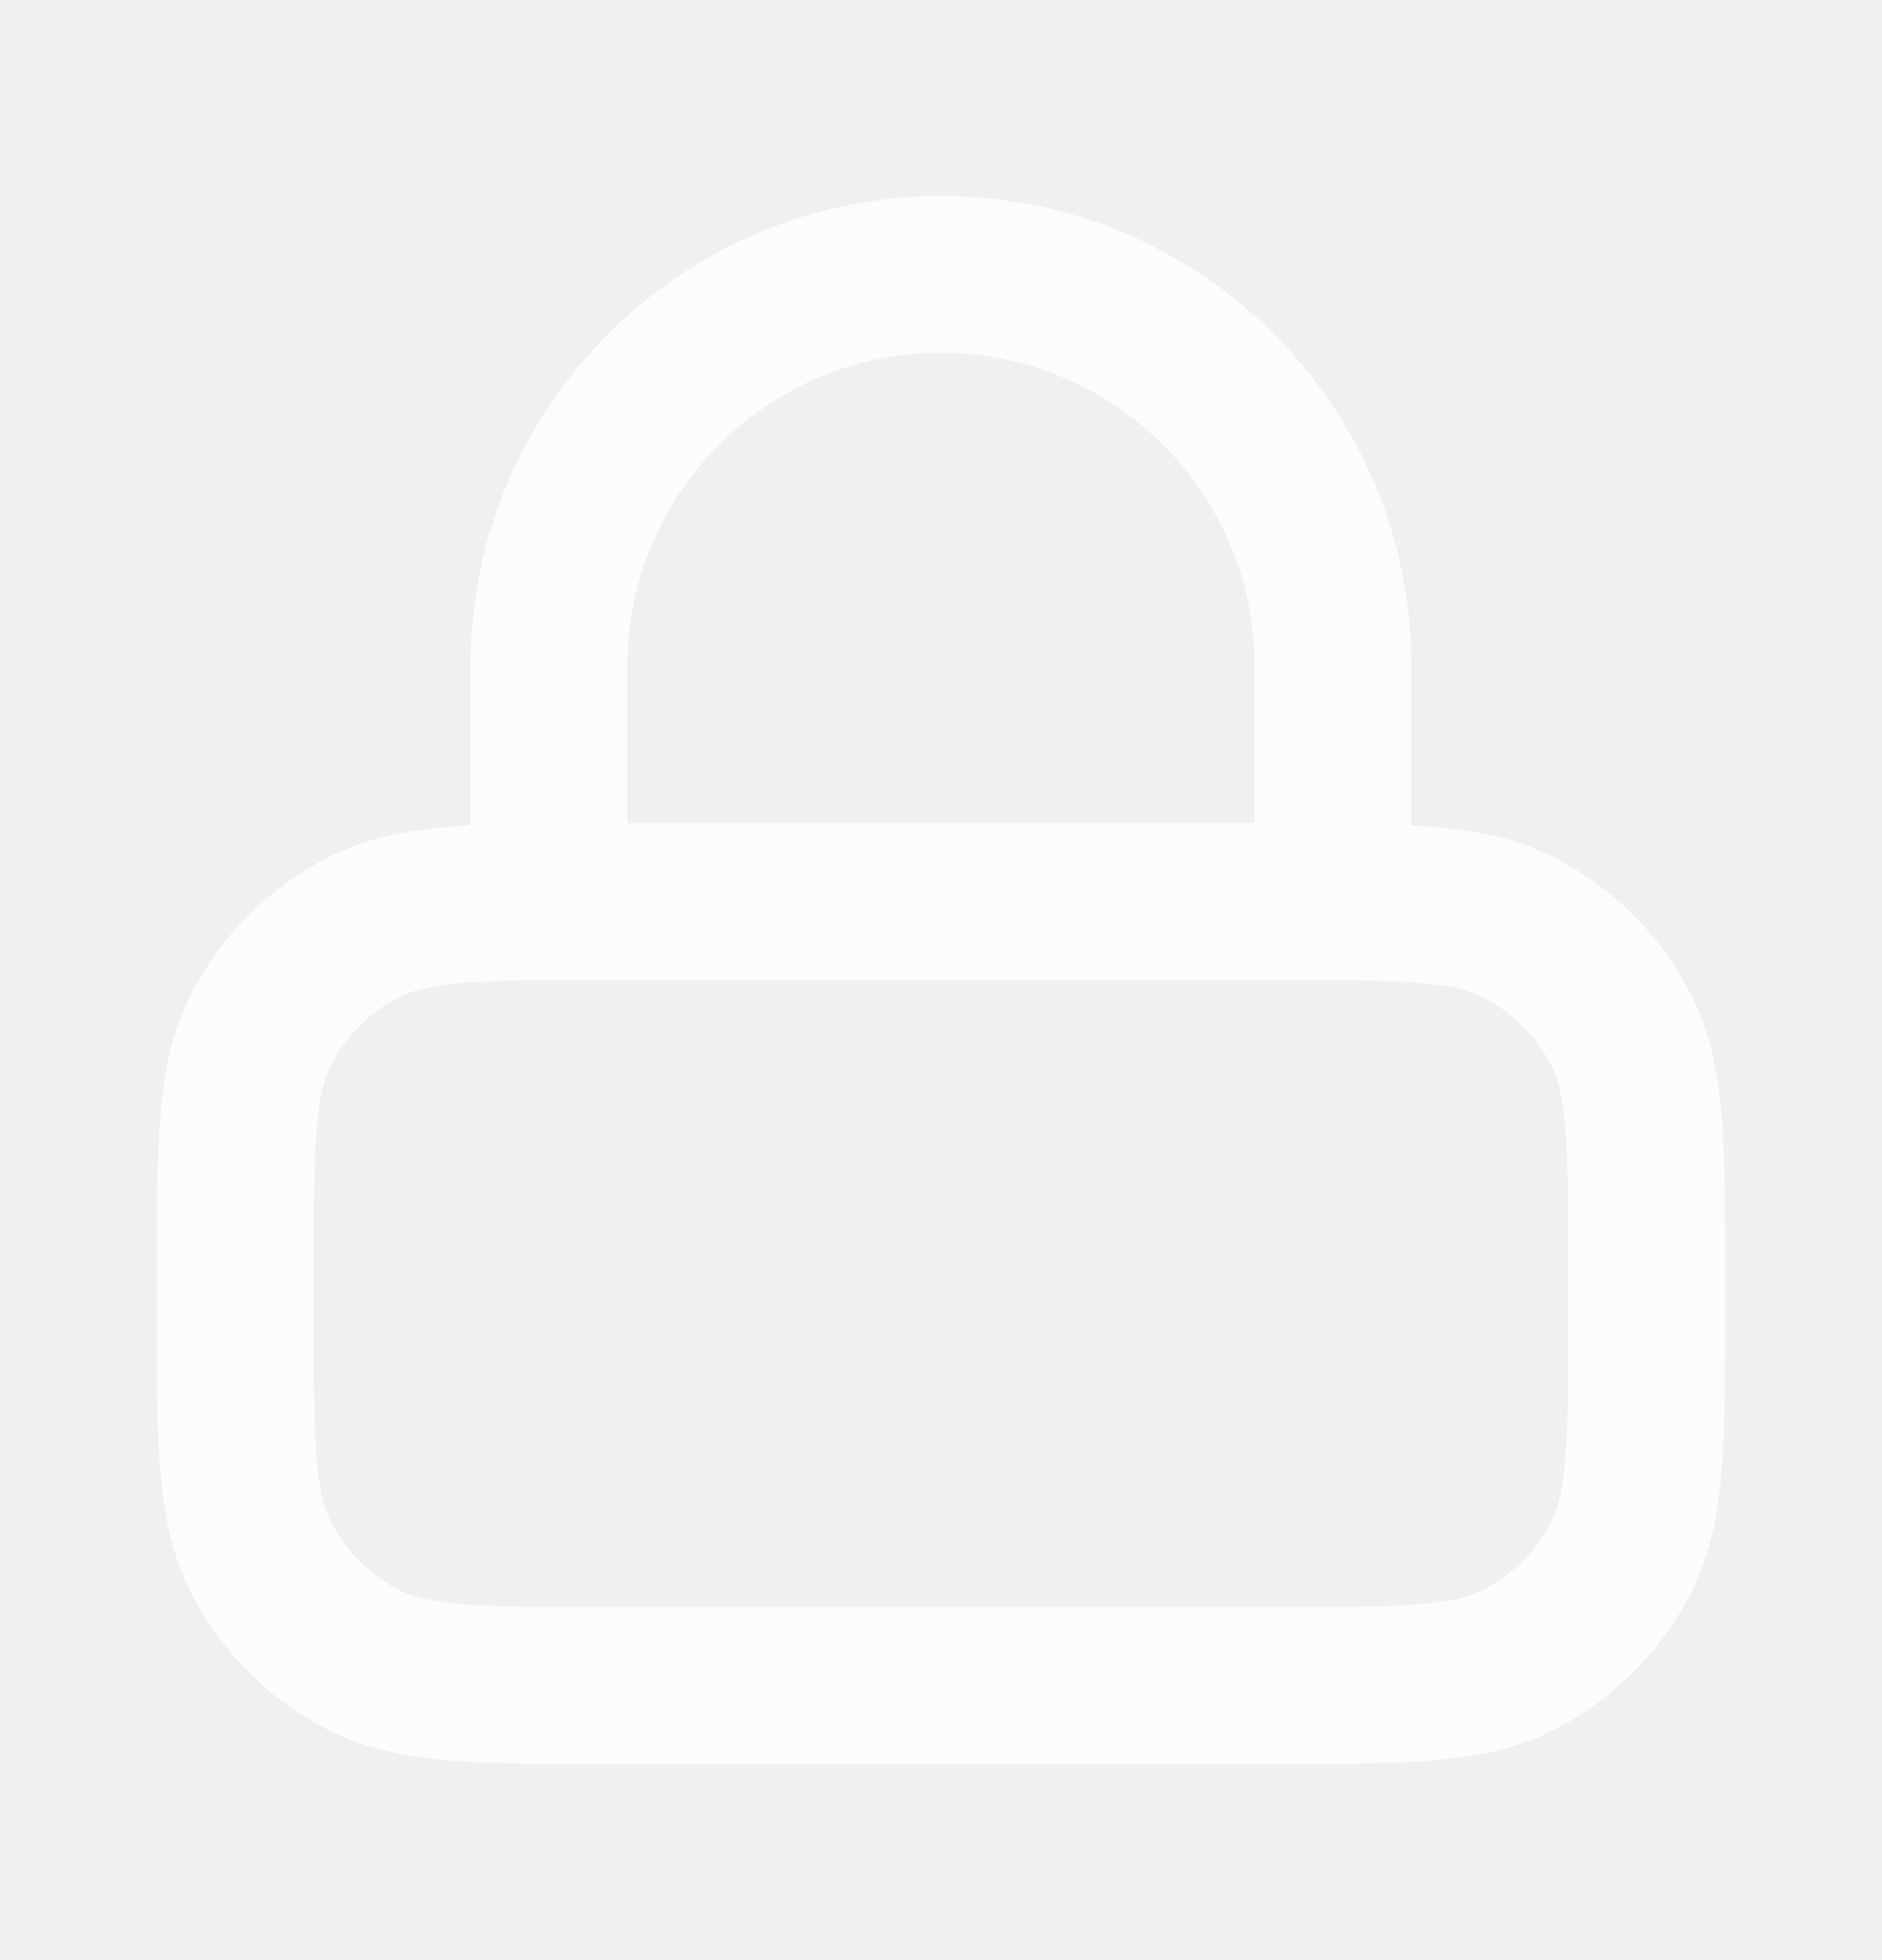
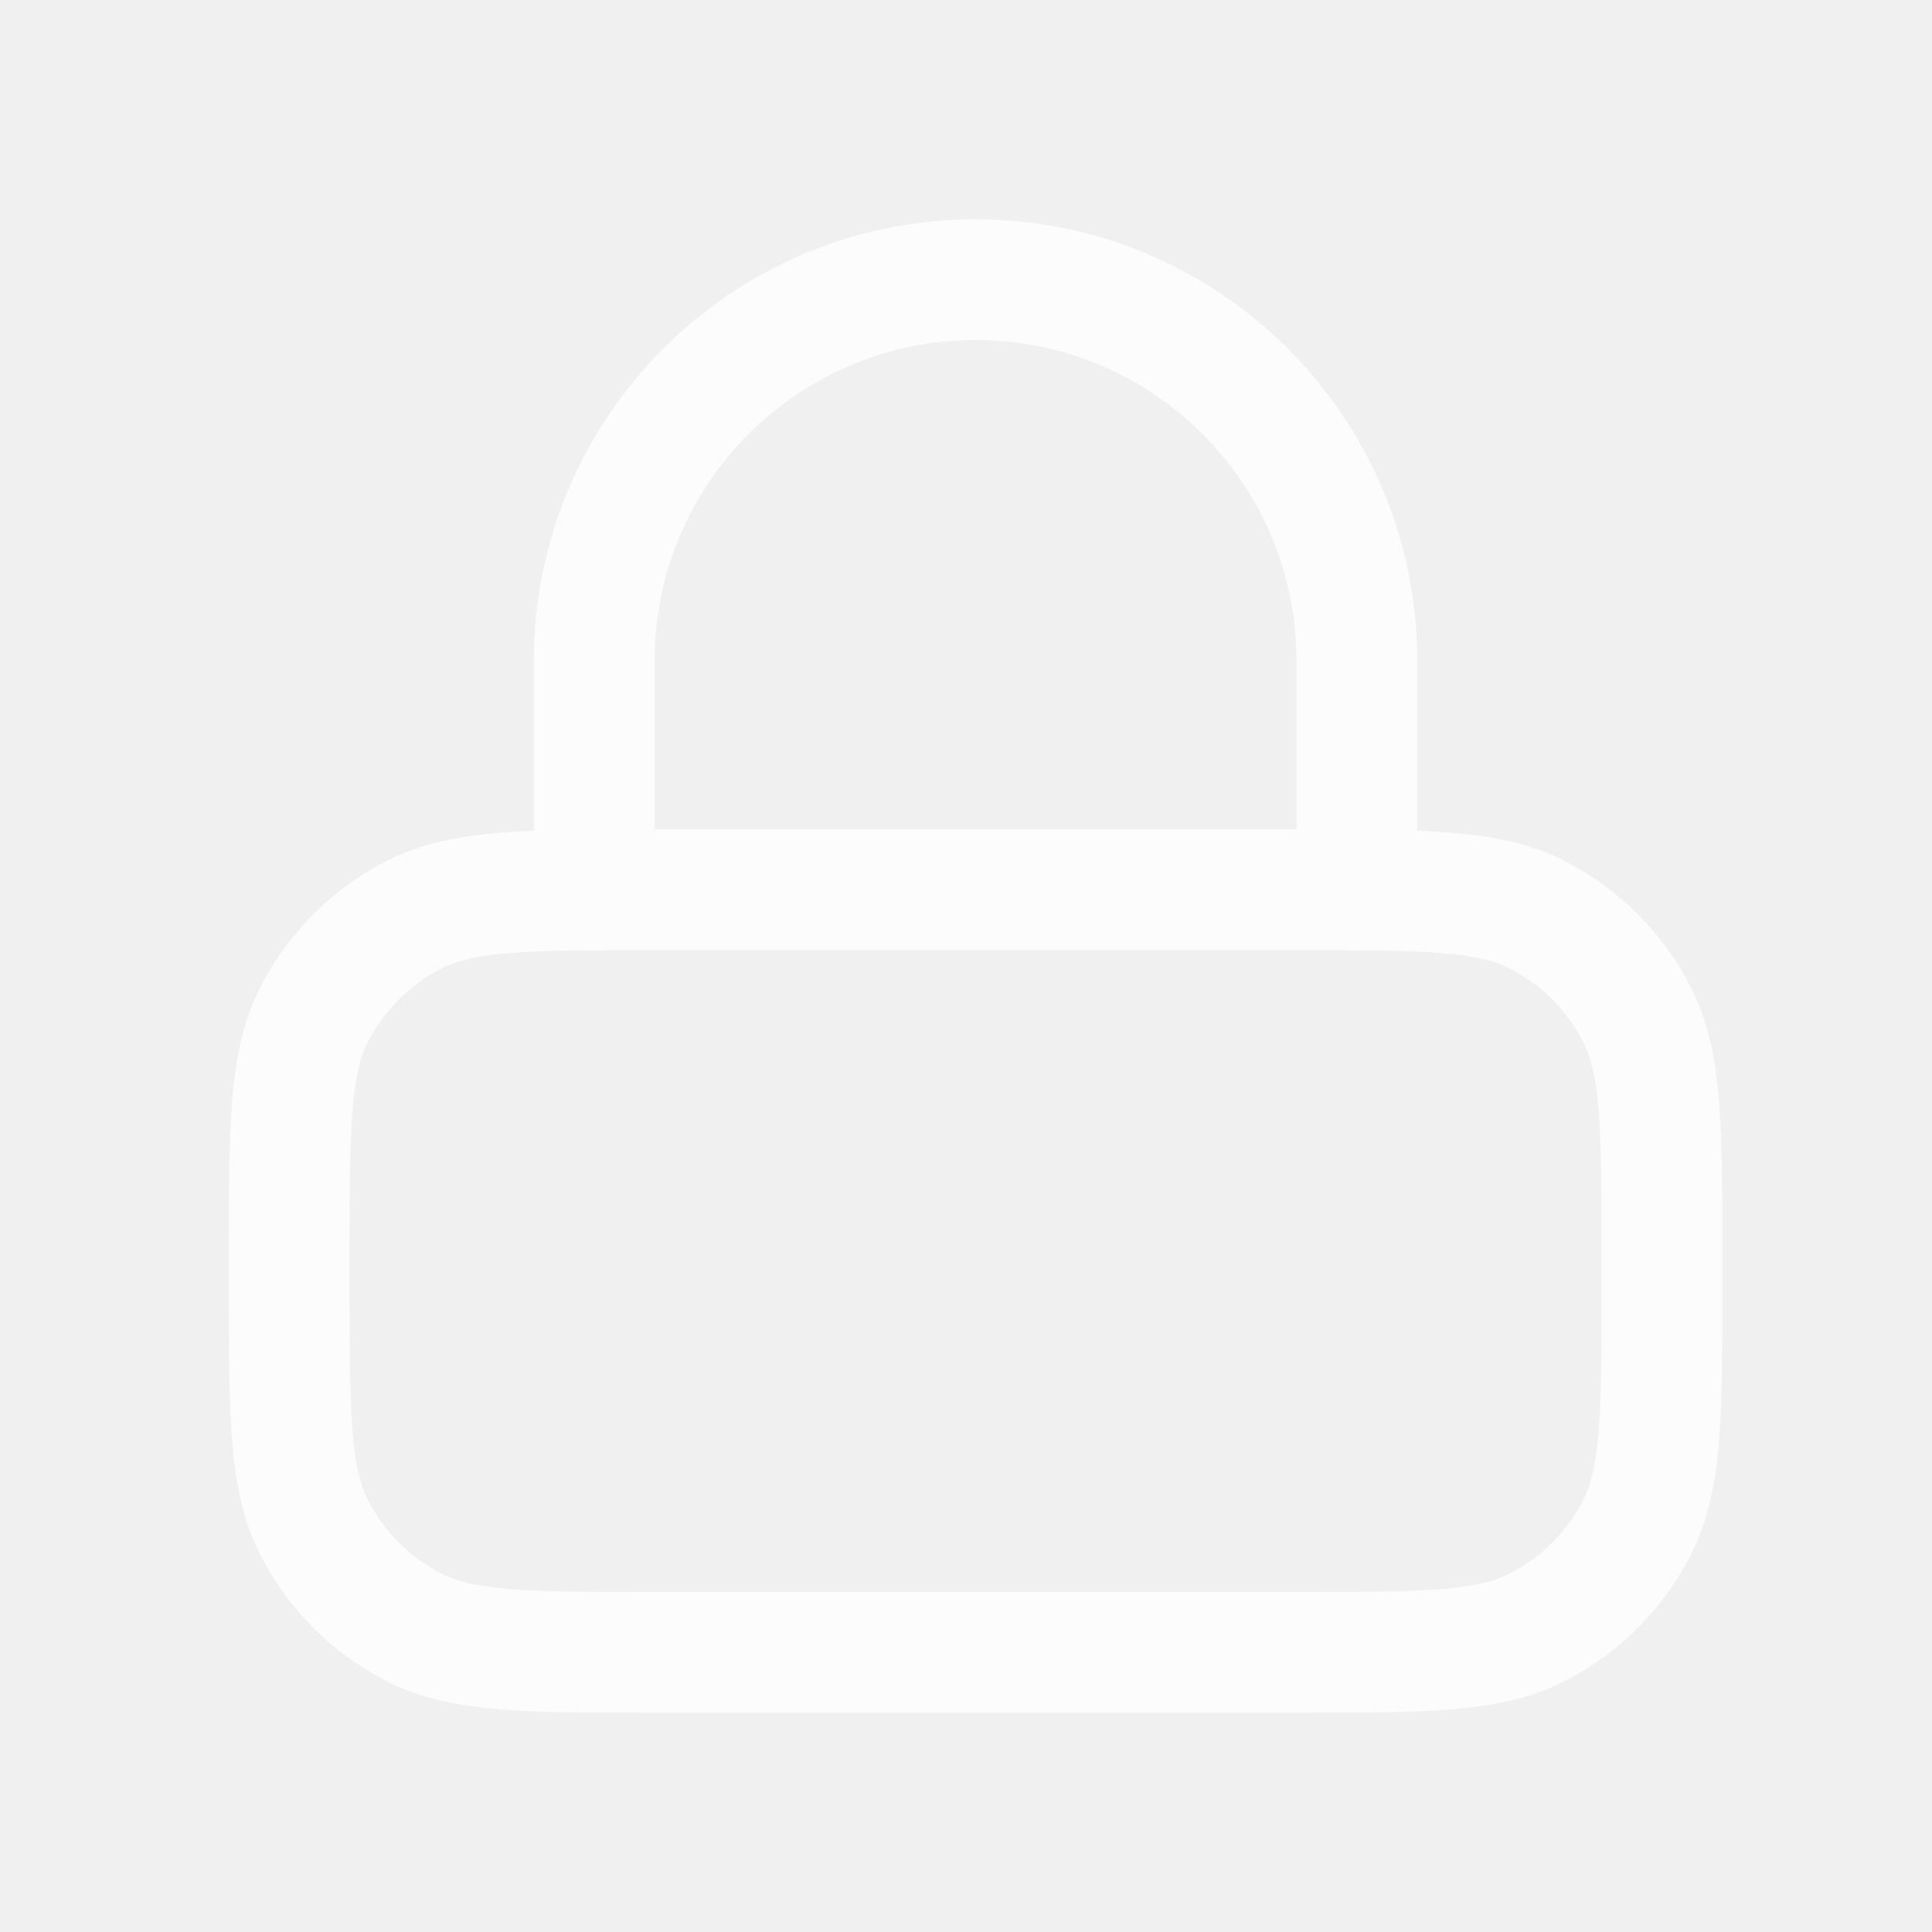
- <svg xmlns="http://www.w3.org/2000/svg" width="24" height="25" fill="none">
-   <path stroke="#fff" stroke-linecap="round" stroke-linejoin="round" stroke-width="2" d="M17 11.5v-3a5 5 0 0 0-10 0v3m.8 10h8.4c1.68 0 2.52 0 3.162-.327a3 3 0 0 0 1.311-1.311C21 19.22 21 18.38 21 16.7v-.4c0-1.68 0-2.52-.327-3.162a3 3 0 0 0-1.311-1.311C18.72 11.5 17.88 11.5 16.2 11.5H7.8c-1.68 0-2.52 0-3.162.327a3 3 0 0 0-1.311 1.311C3 13.78 3 14.62 3 16.3v.4c0 1.68 0 2.52.327 3.162a3 3 0 0 0 1.311 1.311c.642.327 1.482.327 3.162.327Z" opacity=".8" />
+ <svg xmlns="http://www.w3.org/2000/svg" viewBox="0 0 30 32" width="18" height="18" fill="none">
+   <path stroke="#fff" opacity="0.8" stroke-linecap="round" stroke-linejoin="round" stroke-width="2" d="M21.474 14.737v-3.789c0-3.488-2.828-6.316-6.316-6.316s-6.316 2.828-6.316 6.316v3.789M9.853 27.368h10.611c2.122 0 3.183 0 3.994-0.413 0.713-0.363 1.293-0.943 1.656-1.656 0.413-0.811 0.413-1.872 0.413-3.994v-0.505c0-2.122 0-3.183-0.413-3.994-0.363-0.713-0.943-1.293-1.656-1.656-0.811-0.413-1.872-0.413-3.994-0.413h-10.611c-2.122 0-3.183 0-3.994 0.413-0.713 0.363-1.293 0.943-1.656 1.656-0.413 0.811-0.413 1.872-0.413 3.994v0.505c0 2.122 0 3.183 0.413 3.994 0.363 0.713 0.943 1.293 1.656 1.656 0.811 0.413 1.872 0.413 3.994 0.413z" />
</svg>
